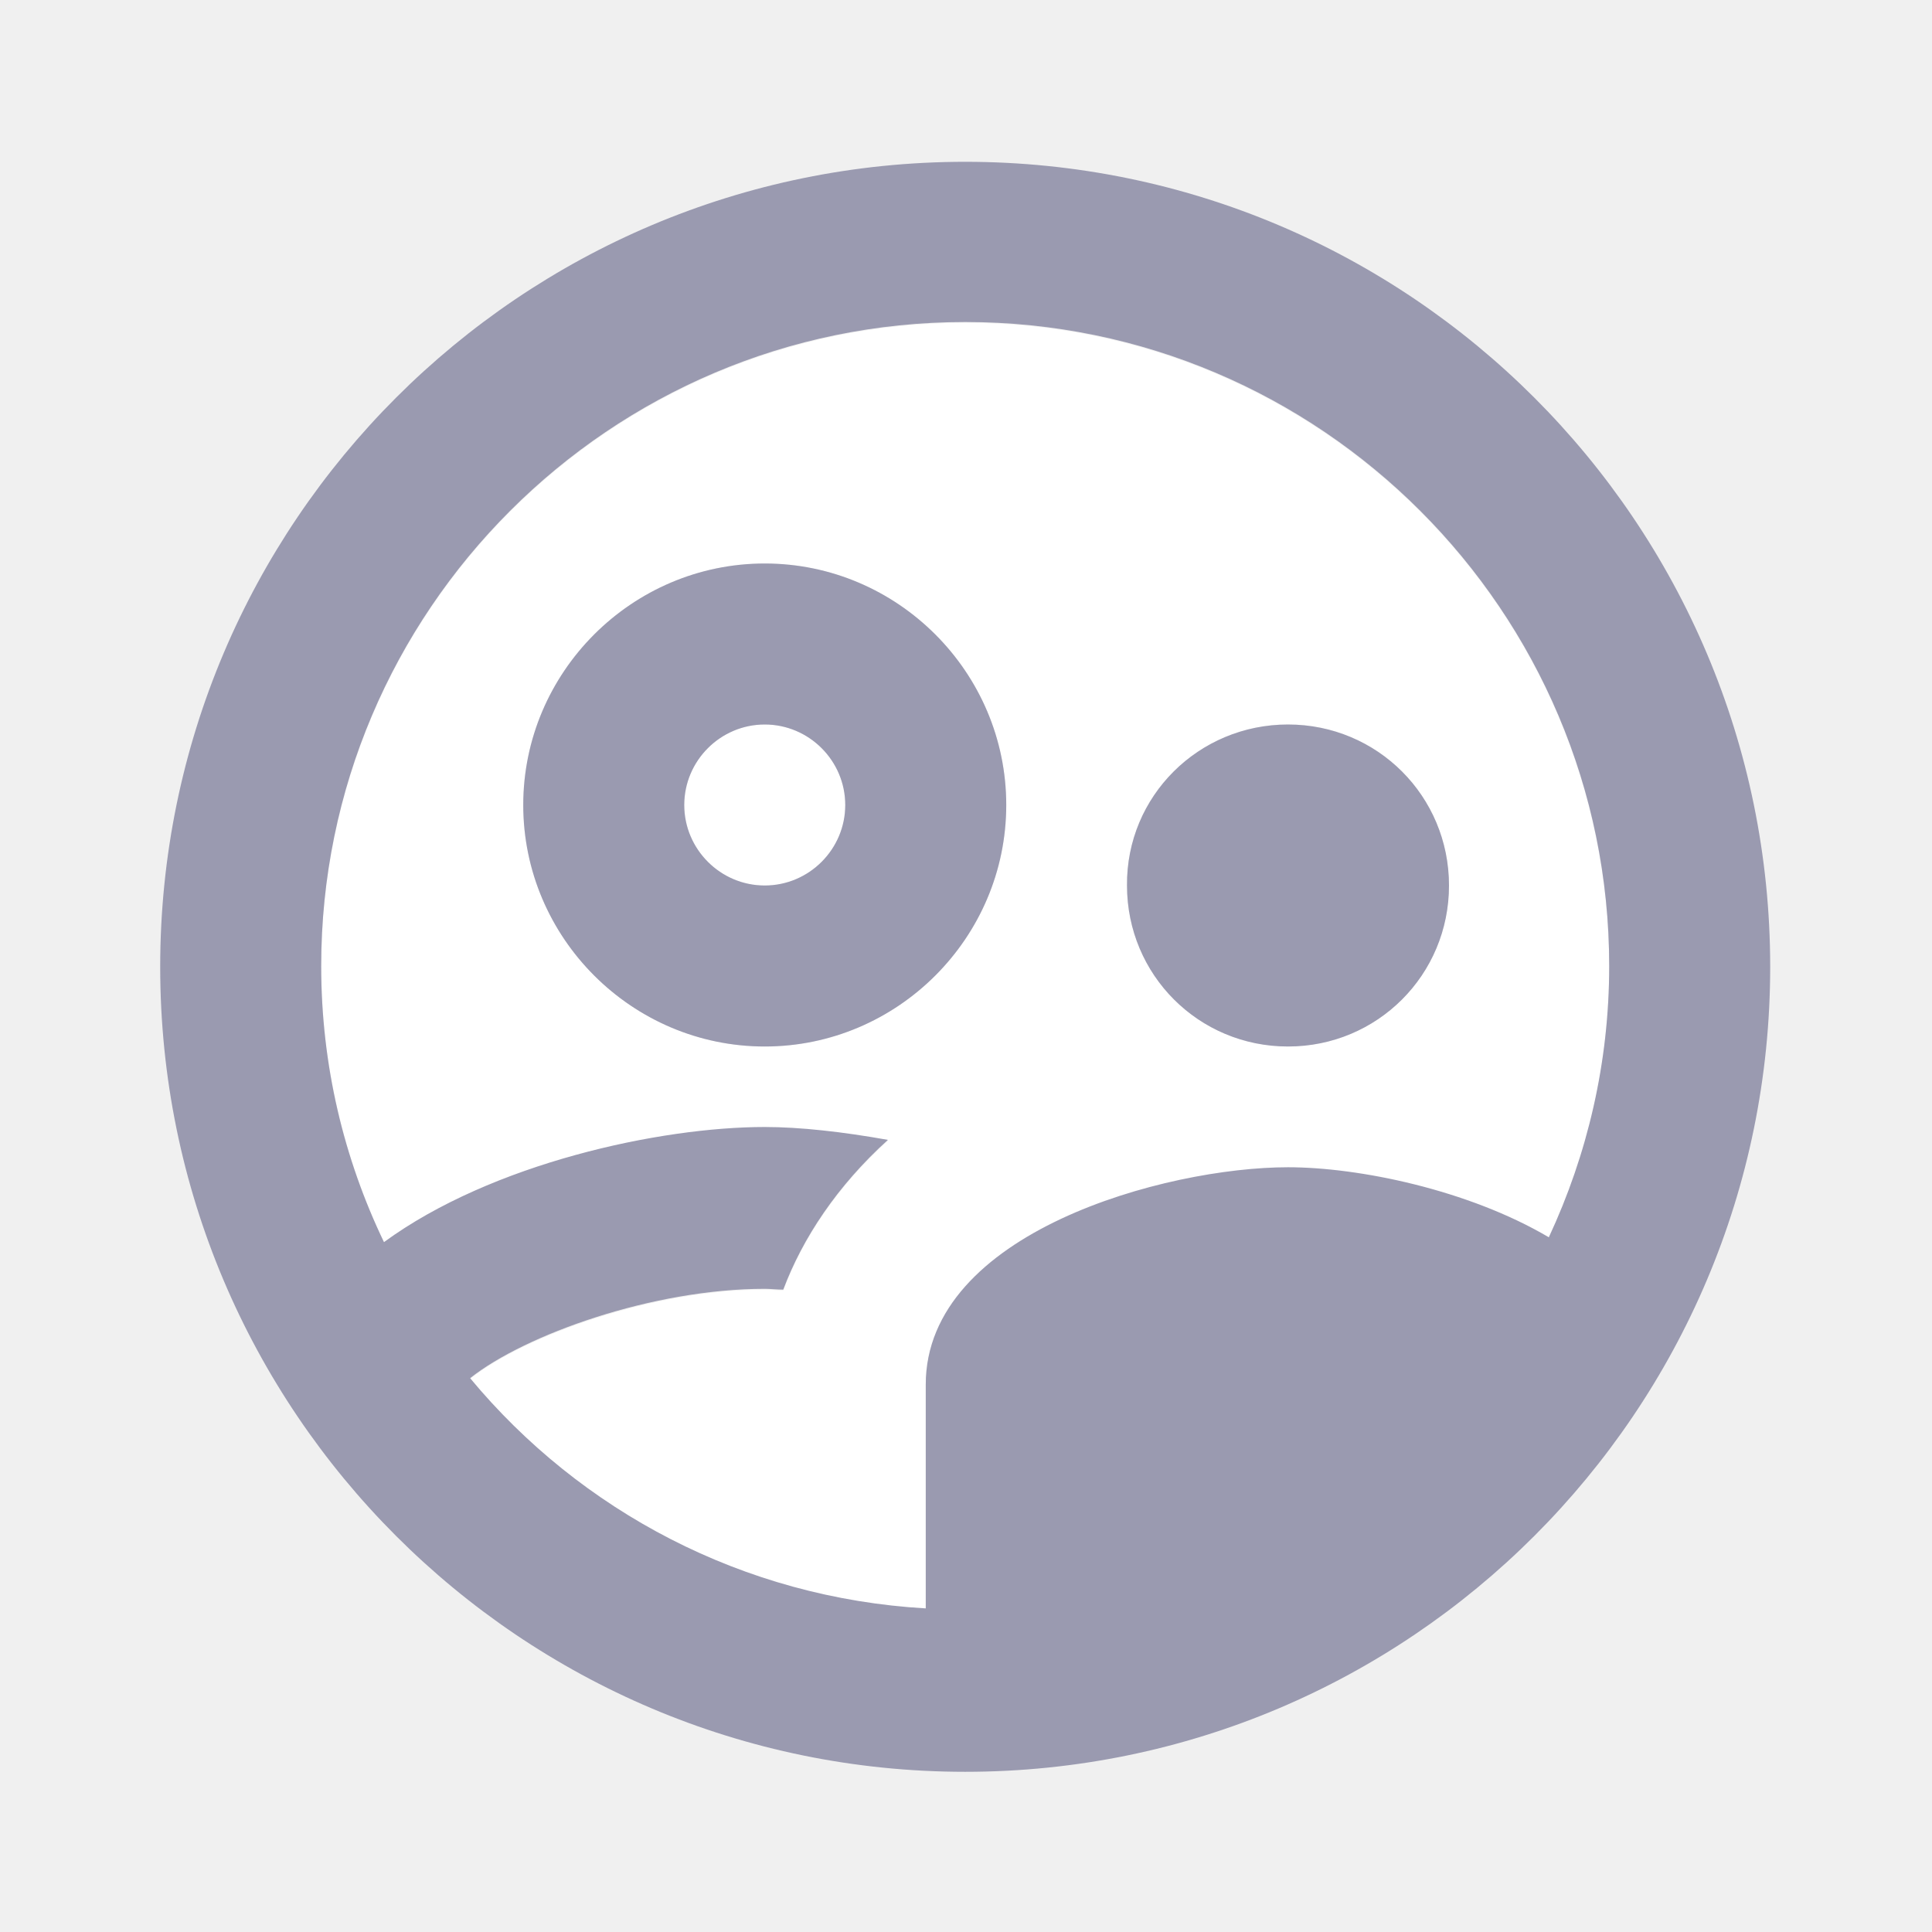
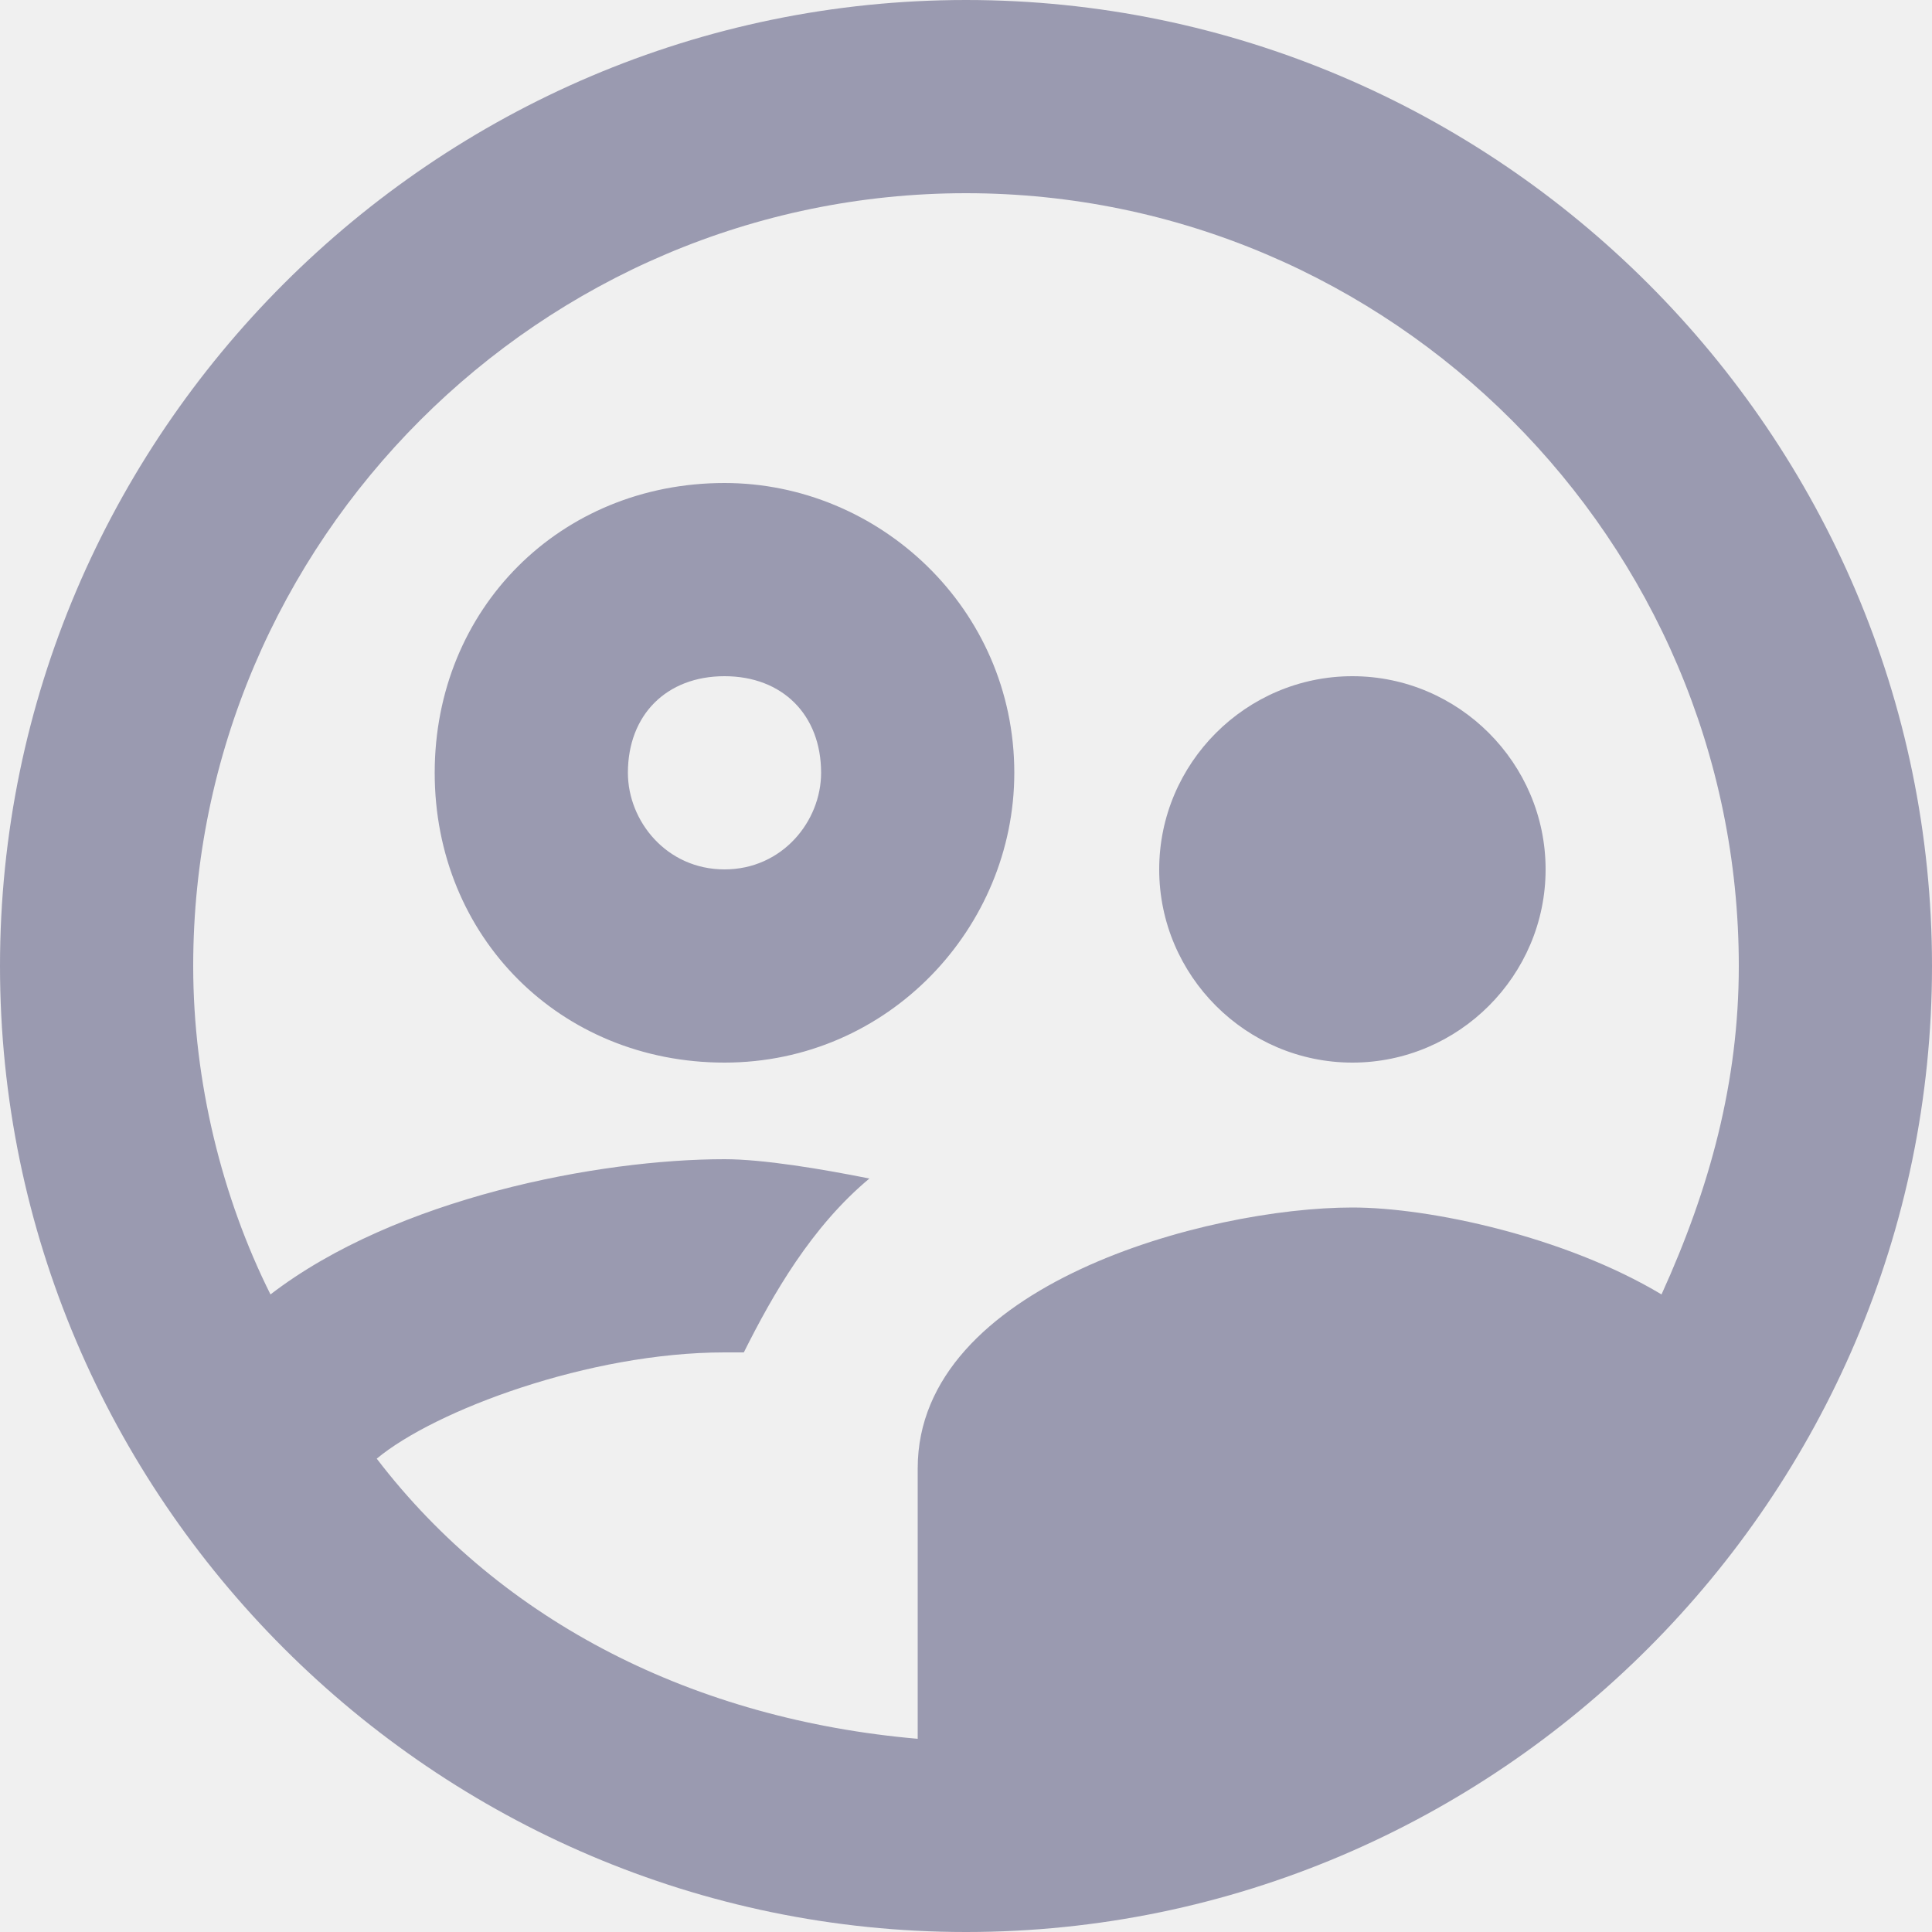
- <svg xmlns="http://www.w3.org/2000/svg" width="24" height="24" viewBox="0 0 24 24" fill="none">
-   <path fill-rule="evenodd" clip-rule="evenodd" d="M9.5 11C8.948 11 8.5 10.552 8.5 10C8.5 9.447 8.948 9 9.5 9C10.052 9 10.5 9.447 10.5 10C10.5 10.552 10.052 11 9.5 11ZM11.5 17.21V19.99C9.23 19.86 7.21 18.78 5.84 17.13C6.52 16.59 8.12 16.02 9.5 16.02C9.58 16.02 9.65 16.03 9.73 16.03C9.97 15.39 10.4 14.74 11.03 14.17C10.47 14.06 9.94 14.01 9.5 14.01C8.2 14.01 6.11 14.46 4.77 15.44C4.28 14.4 3.99 13.24 3.99 12.01C3.99 7.6 7.58 4.01 11.99 4.01C16.4 4.01 19.99 7.6 19.99 12.01C19.99 13.22 19.72 14.36 19.24 15.38C18.24 14.78 16.88 14.51 16 14.51C14.48 14.51 11.5 15.33 11.5 17.21ZM16 9C14.89 9 13.99 9.89 14 11C14 12.11 14.89 13 16 13C17.11 13 18 12.11 18 11C18 9.89 17.11 9 16 9ZM9.5 13C11.15 13 12.5 11.65 12.5 10C12.5 8.35 11.15 7 9.5 7C7.85 7 6.5 8.35 6.5 10C6.5 11.65 7.85 13 9.5 13Z" fill="white" />
-   <path fill-rule="evenodd" clip-rule="evenodd" d="M12.5 10C12.5 8.35 11.15 7 9.5 7C7.85 7 6.5 8.35 6.5 10C6.5 11.65 7.85 13 9.5 13C11.15 13 12.5 11.65 12.5 10ZM9.5 11C8.95 11 8.5 10.55 8.5 10C8.5 9.45 8.95 9 9.5 9C10.05 9 10.5 9.45 10.5 10C10.5 10.55 10.05 11 9.5 11ZM16 13C17.11 13 18 12.11 18 11C18 9.89 17.11 9 16 9C14.89 9 13.99 9.89 14 11C14 12.11 14.89 13 16 13ZM11.99 2.01C6.47 2.01 1.99 6.49 1.99 12.01C1.99 17.53 6.47 22.01 11.99 22.01C17.51 22.01 21.99 17.53 21.99 12.01C21.99 6.49 17.51 2.01 11.99 2.01ZM5.84 17.12C6.52 16.58 8.11 16.01 9.5 16.01C9.57 16.01 9.65 16.02 9.73 16.02C9.97 15.38 10.4 14.73 11.03 14.16C10.47 14.06 9.94 14 9.5 14C8.2 14 6.11 14.45 4.77 15.43C4.27 14.39 3.99 13.23 3.99 12C3.99 7.59 7.58 4 11.99 4C16.4 4 19.99 7.59 19.99 12C19.99 13.2 19.72 14.34 19.24 15.37C18.24 14.78 16.88 14.5 16 14.5C14.48 14.5 11.5 15.31 11.5 17.2V19.98C9.23 19.85 7.21 18.77 5.84 17.12Z" fill="#9A9AB0" />
+ <svg xmlns="http://www.w3.org/2000/svg" version="1.1" id="Capa_1" x="0px" y="0px" viewBox="0 0 20 20" style="enable-background:new 0 0 20 20;" xml:space="preserve">
+   <style type="text/css">
+ 	.st0{fill-rule:evenodd;clip-rule:evenodd;fill:#9A9AB0;}
+ </style>
+   <path class="st0" d="M10.5,8c0-1.7-1.4-3-3-3c-1.7,0-3,1.3-3,3c0,1.7,1.3,3,3,3C9.2,11,10.5,9.6,10.5,8z M7.5,9c-0.6,0-1-0.5-1-1  c0-0.6,0.4-1,1-1c0.6,0,1,0.4,1,1C8.5,8.5,8.1,9,7.5,9z M14,11c1.1,0,2-0.9,2-2c0-1.1-0.9-2-2-2s-2,0.9-2,2C12,10.1,12.9,11,14,11z   M10,0C4.5,0,0,4.5,0,10c0,5.5,4.5,10,10,10c5.5,0,10-4.5,10-10C20,4.5,15.5,0,10,0z M3.9,15.1C4.5,14.6,6.1,14,7.5,14  c0.1,0,0.1,0,0.2,0C8,13.4,8.4,12.7,9,12.2C8.5,12.1,7.9,12,7.5,12c-1.3,0-3.4,0.4-4.7,1.4C2.3,12.4,2,11.2,2,10c0-4.4,3.6-8,8-8  c4.4,0,8,3.6,8,8c0,1.2-0.3,2.3-0.8,3.4c-1-0.6-2.4-0.9-3.2-0.9c-1.5,0-4.5,0.8-4.5,2.7V18C7.2,17.8,5.2,16.8,3.9,15.1z" />
</svg>
